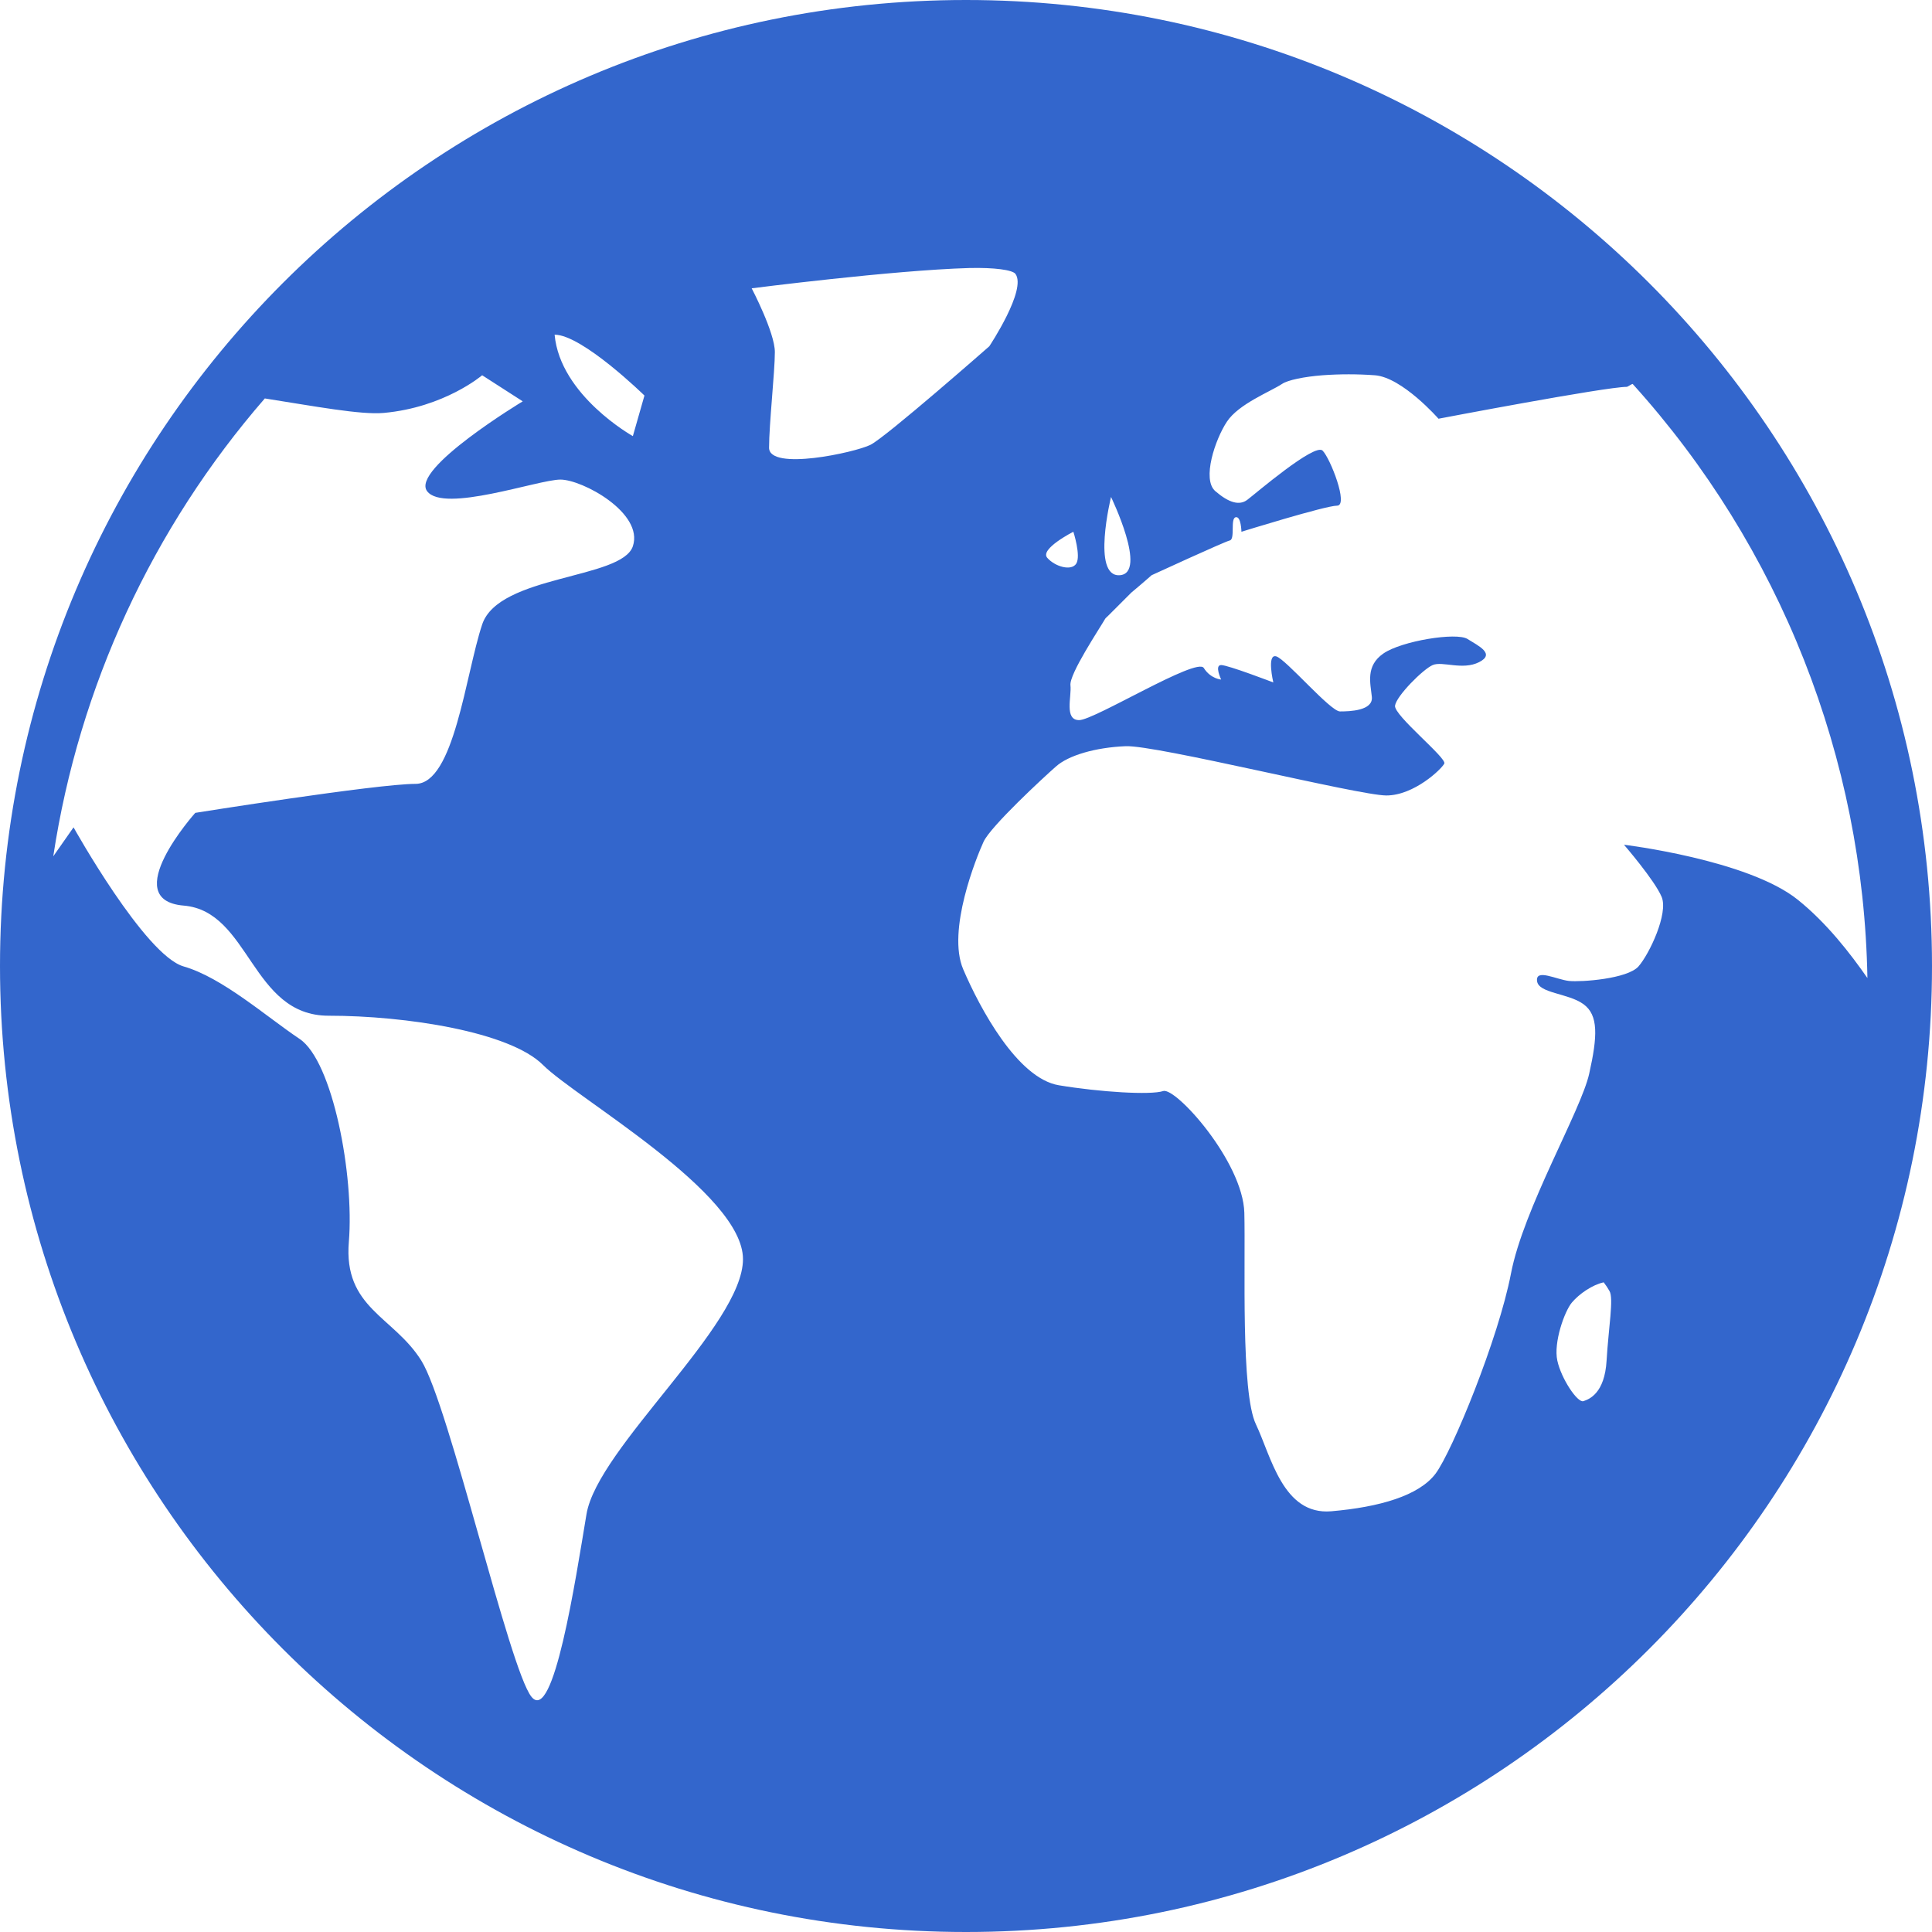
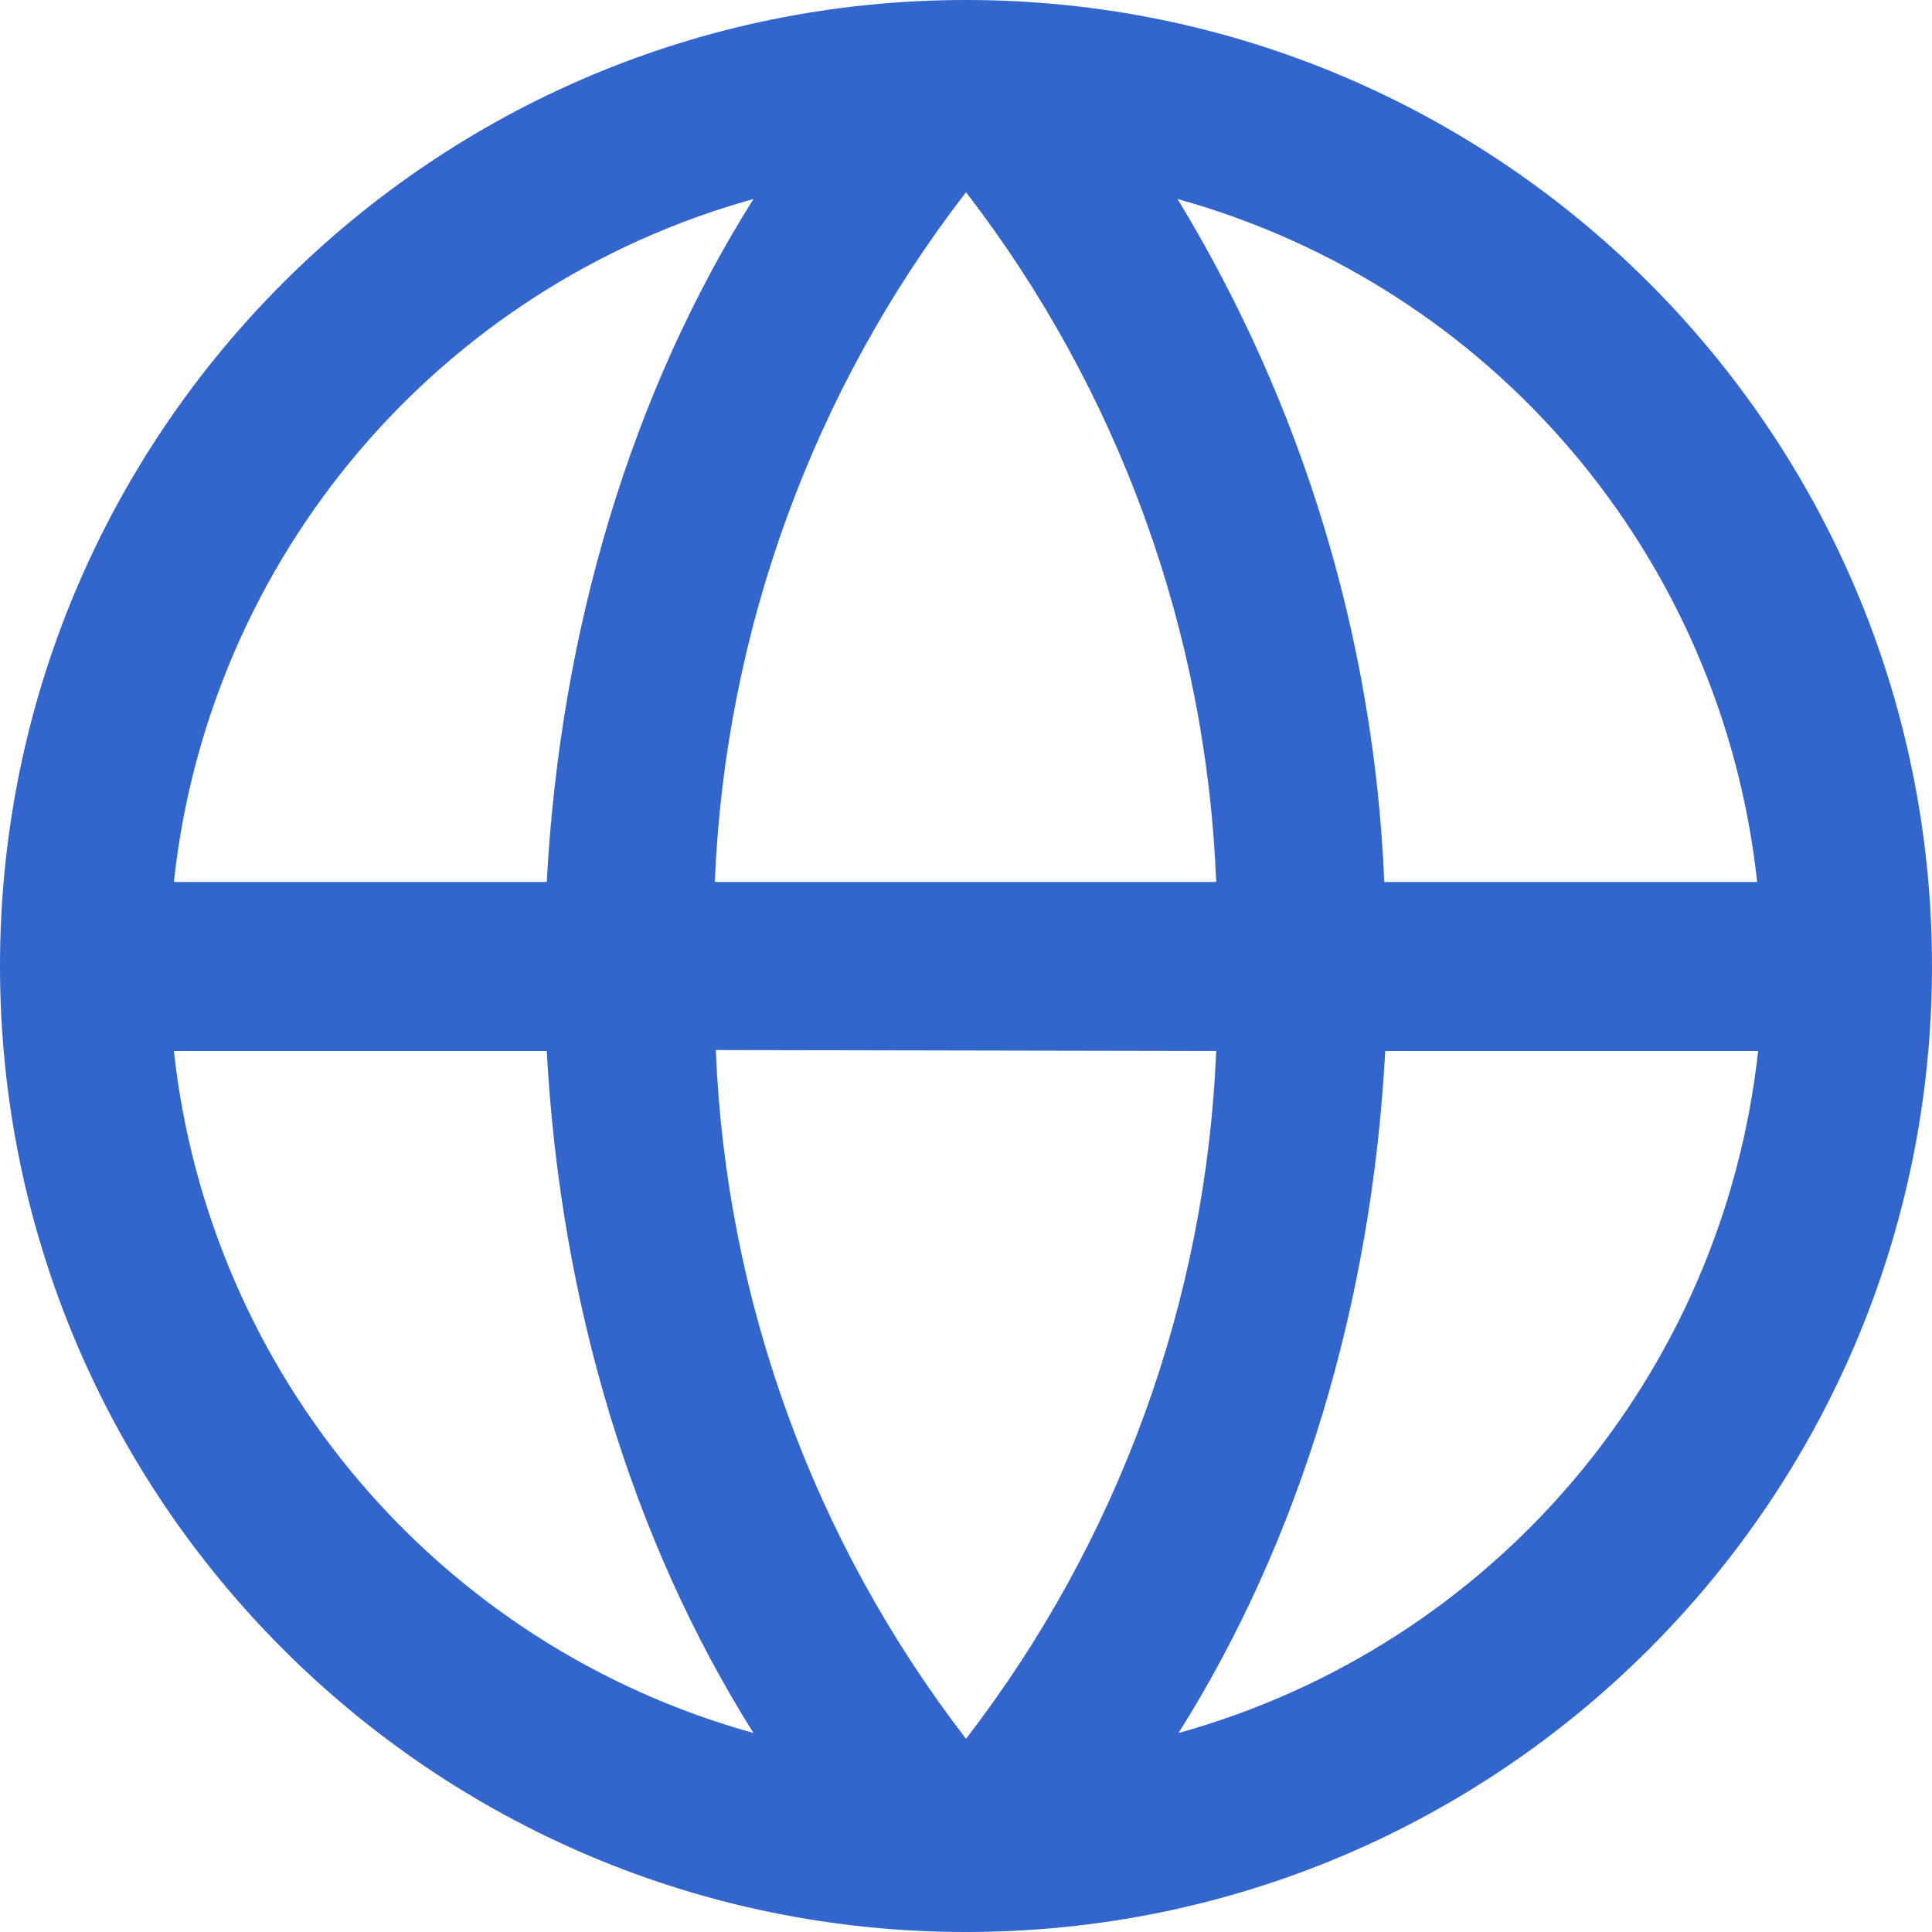
- <svg xmlns="http://www.w3.org/2000/svg" width="30" height="30" viewBox="0 0 30 30">
-   <path fill="#36c" fill-rule="evenodd" d="M15 30C6.716 30 0 23.284 0 15 0 6.716 6.716 0 15 0c8.284 0 15 6.716 15 15 0 8.284-6.716 15-15 15zm.047-25.838c-1.188.034-3.375.315-3.375.315s.36.686.36.99c0 .304-.09 1.12-.09 1.485 0 .364 1.332.076 1.575-.045.243-.122 1.845-1.53 1.845-1.53s.587-.882.405-1.125c-.046-.06-.324-.1-.72-.09zM8.612 5.197c.086.945 1.215 1.575 1.215 1.575l.18-.63s-.966-.945-1.395-.945zm-1.125.63s-.585.5-1.53.585c-.355.032-1.073-.104-1.845-.225a14.059 14.059 0 0 0-3.285 7.11l.315-.45s1.108 1.988 1.71 2.16c.6.172 1.284.78 1.8 1.125.515.344.85 2.12.765 3.15-.086 1.03.695 1.158 1.125 1.845.43.687 1.366 4.79 1.71 5.22.343.43.683-1.804.855-2.835.172-1.03 2.43-2.93 2.43-3.96 0-1.03-2.59-2.5-3.105-3.015-.516-.516-2.128-.765-3.33-.765-1.203 0-1.22-1.624-2.25-1.71-1.03-.086.18-1.44.18-1.44s2.818-.45 3.42-.45c.6 0 .777-1.702 1.035-2.475.257-.773 2.168-.7 2.34-1.215.172-.516-.782-1.035-1.125-1.035-.344 0-1.813.524-2.07.18-.258-.344 1.485-1.395 1.485-1.395l-.63-.405zm13.05 0c-.284.022-.54.074-.63.135-.182.12-.673.31-.855.585-.182.273-.393.898-.18 1.08.212.182.373.226.495.135.12-.09 1.048-.887 1.17-.765.12.12.407.855.225.855-.182 0-1.485.405-1.485.405s-.005-.247-.09-.225c-.086.02-.005.338-.09.36-.086.02-1.215.54-1.215.54s-.143.127-.315.27l-.36.36c-.01.01-.04.036-.045.045-.086.15-.562.863-.54 1.035.02.172-.1.54.135.54.236 0 1.827-.982 1.935-.81.107.17.27.18.27.18s-.108-.225 0-.225c.107 0 .81.27.81.27s-.106-.448.045-.405c.15.043.84.855.99.855.15 0 .516-.01.495-.225-.022-.215-.1-.482.18-.675.28-.194 1.133-.333 1.305-.225.17.107.437.23.18.36-.258.13-.57-.02-.72.045-.15.064-.564.48-.585.63-.022.15.808.814.765.9-.043.086-.47.495-.9.495-.43 0-3.578-.787-4.05-.765-.473.02-.887.143-1.08.315-.194.17-1.018.933-1.125 1.17-.108.236-.573 1.378-.315 1.98.257.6.84 1.692 1.485 1.8.644.107 1.426.154 1.62.09.193-.065 1.238 1.095 1.26 1.89.02.794-.057 2.79.18 3.285.236.494.418 1.414 1.17 1.35.75-.065 1.362-.242 1.62-.585.257-.344.976-2.096 1.17-3.105.193-1.01 1.086-2.526 1.215-3.105.13-.58.146-.91-.09-1.08-.237-.172-.7-.167-.72-.36-.022-.194.3-.022.495 0 .193.02.908-.032 1.08-.225.17-.194.467-.823.36-1.08-.108-.258-.585-.81-.585-.81s1.926.232 2.7.855c.45.362.812.83 1.08 1.215a14.124 14.124 0 0 0-3.645-9.225c-.02.002-.078.045-.09.045-.334 0-2.925.495-2.925.495s-.565-.645-.99-.675a5.59 5.59 0 0 0-.81 0zm-3.285 1.89s-.306 1.245.135 1.215c.44-.03-.135-1.215-.135-1.215zm-.585.54s-.527.268-.405.405c.12.137.374.21.45.09.076-.122-.045-.495-.045-.495zm8.235 11.655c-.175.038-.38.178-.495.315-.114.137-.286.62-.225.9.06.28.314.66.405.63.09-.03.33-.12.36-.63.03-.51.113-.966.045-1.08a1.089 1.089 0 0 0-.09-.135z" />
+ <svg xmlns="http://www.w3.org/2000/svg" width="20" height="20" viewBox="0 0 20 20">
+   <path fill="#36c" d="M12.2 17.94c1.26-2 2-4.45 2.14-7.06h3.86a8.26 8.26 0 0 1-6 7.06M1.8 10.88h3.86c.14 2.6.88 5.06 2.14 7.06a8.26 8.26 0 0 1-6-7.06m6-8.82c-1.26 2-2 4.45-2.14 7.07H1.8a8.26 8.26 0 0 1 6-7.07m4.79 8.82A12.5 12.5 0 0 1 10 18a12.51 12.51 0 0 1-2.59-7.13zM7.4 9.13A12.51 12.51 0 0 1 10 1.99a12.5 12.5 0 0 1 2.59 7.14zm10.8 0h-3.87a14.79 14.79 0 0 0-2.14-7.07 8.26 8.26 0 0 1 6 7.07M10 0a10 10 0 1 0 0 20 10 10 0 0 0 0-20" />
</svg>
